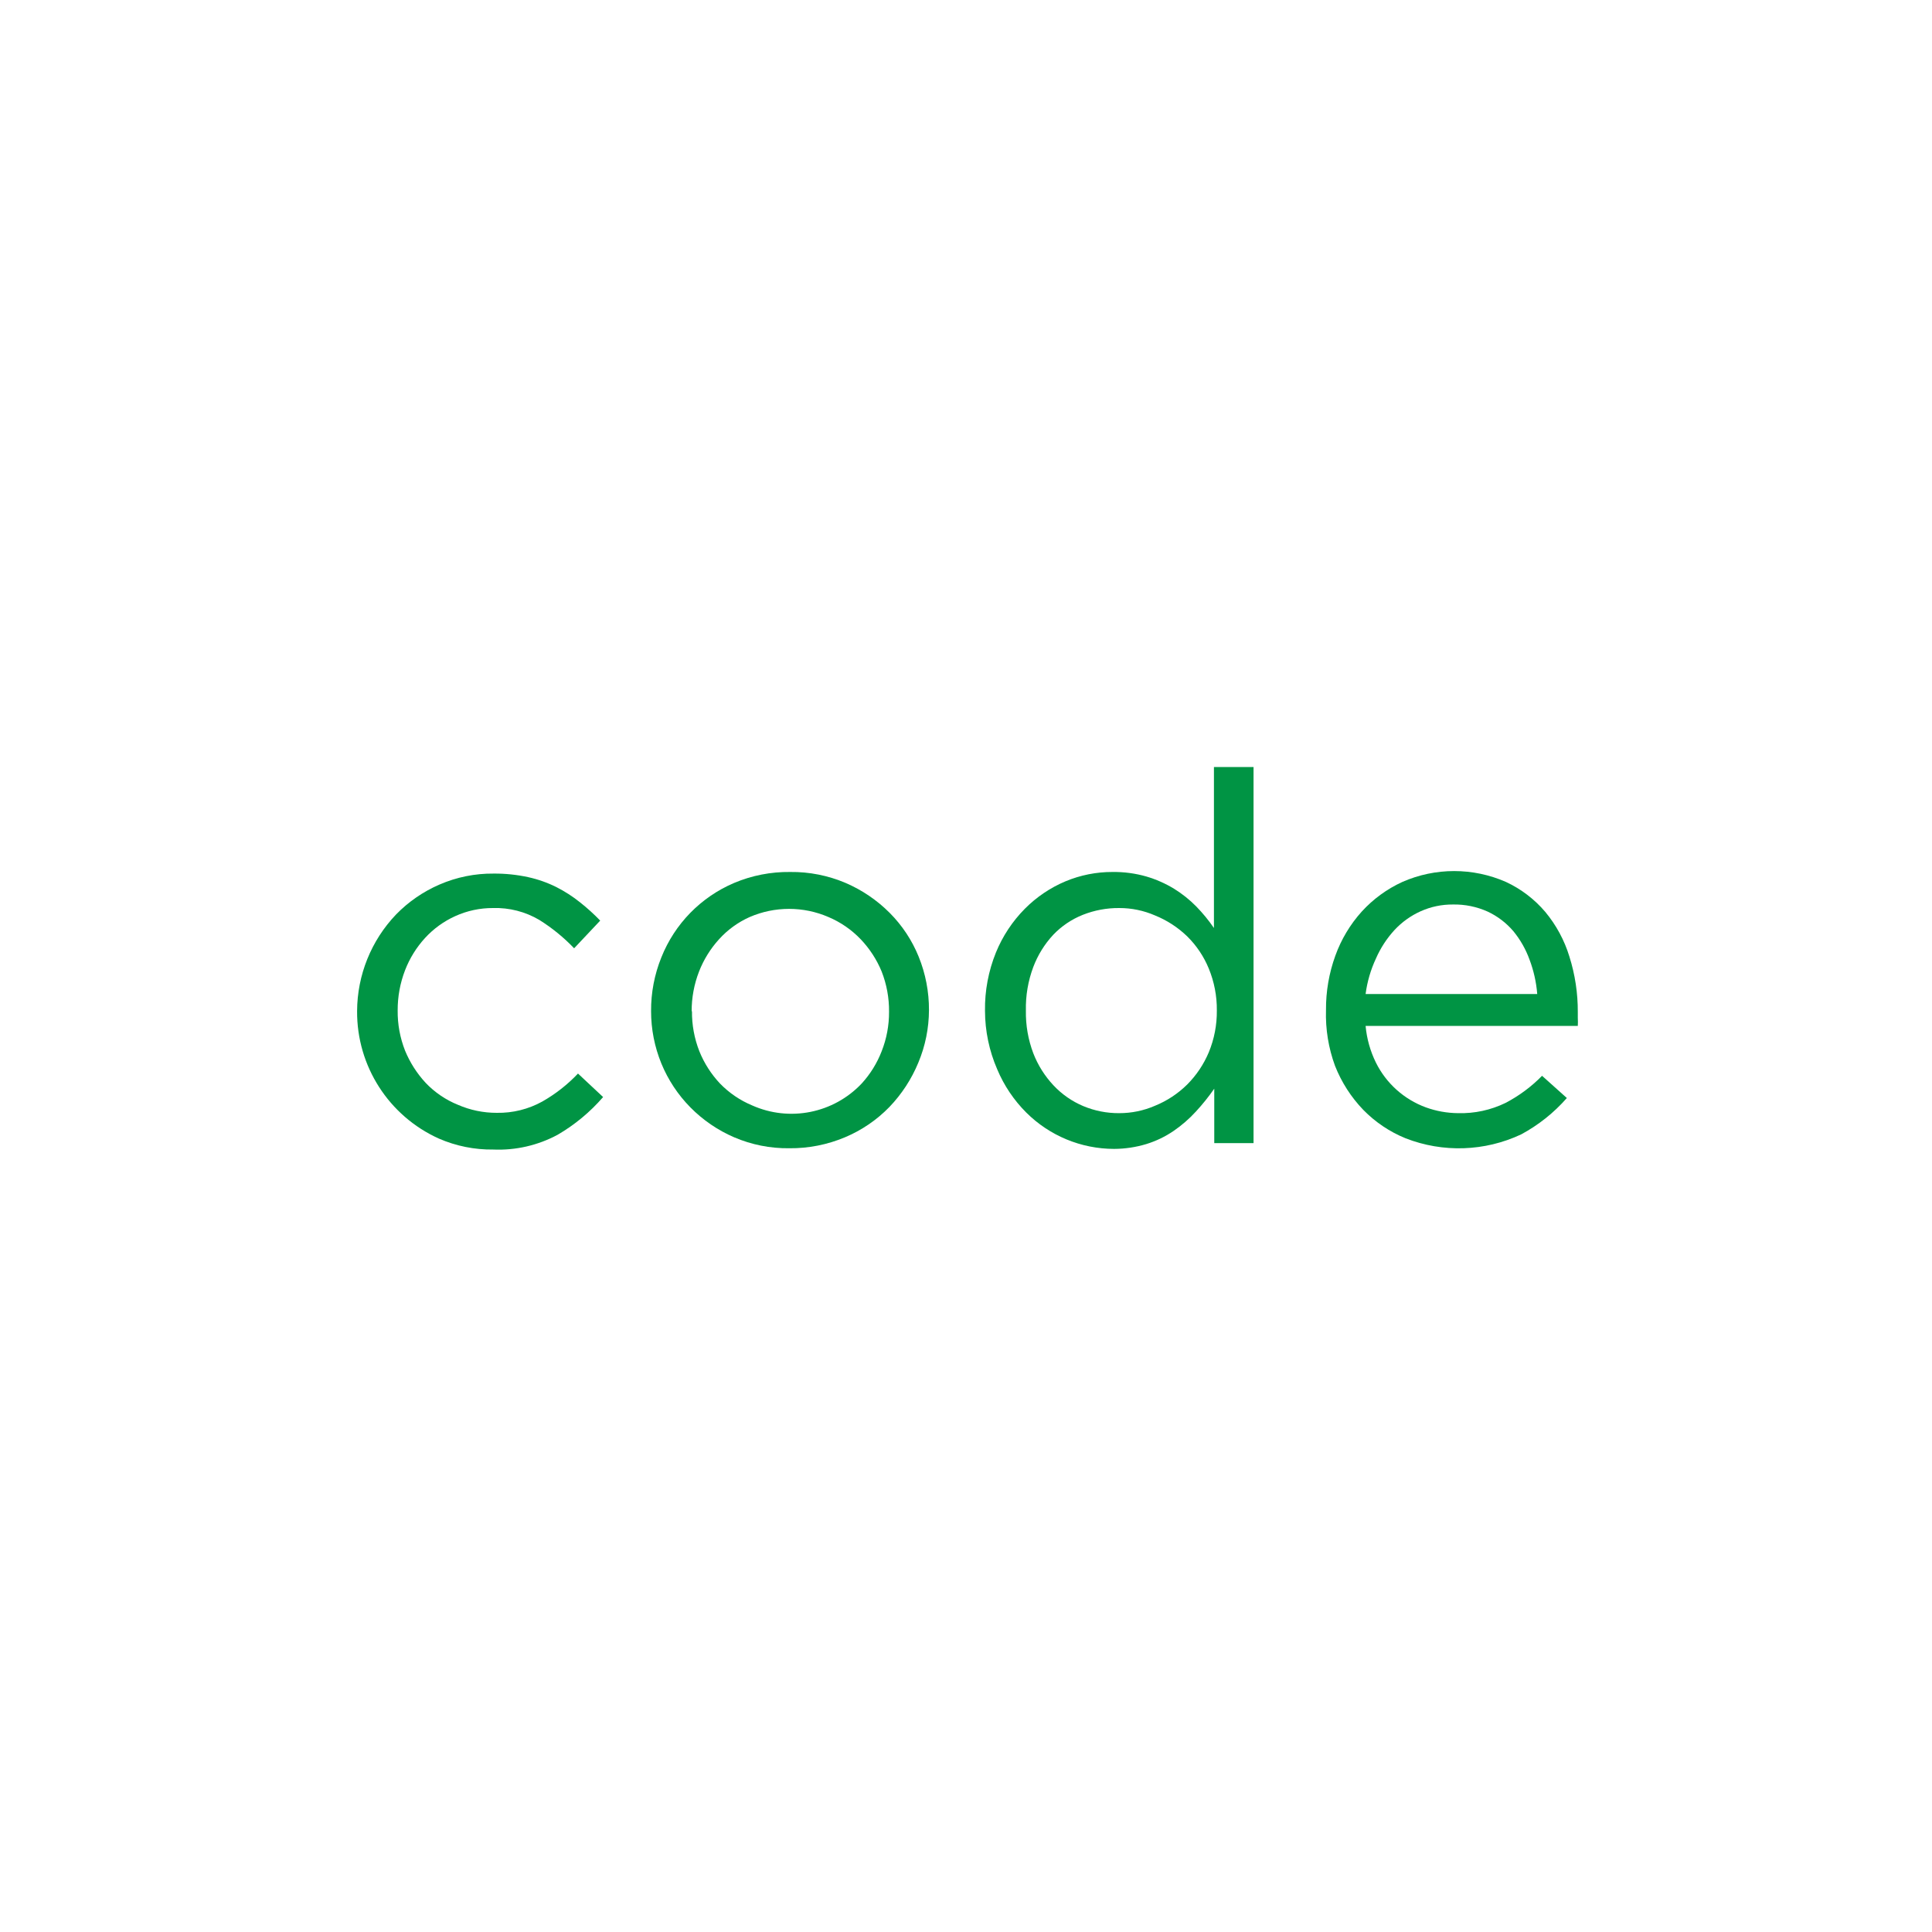
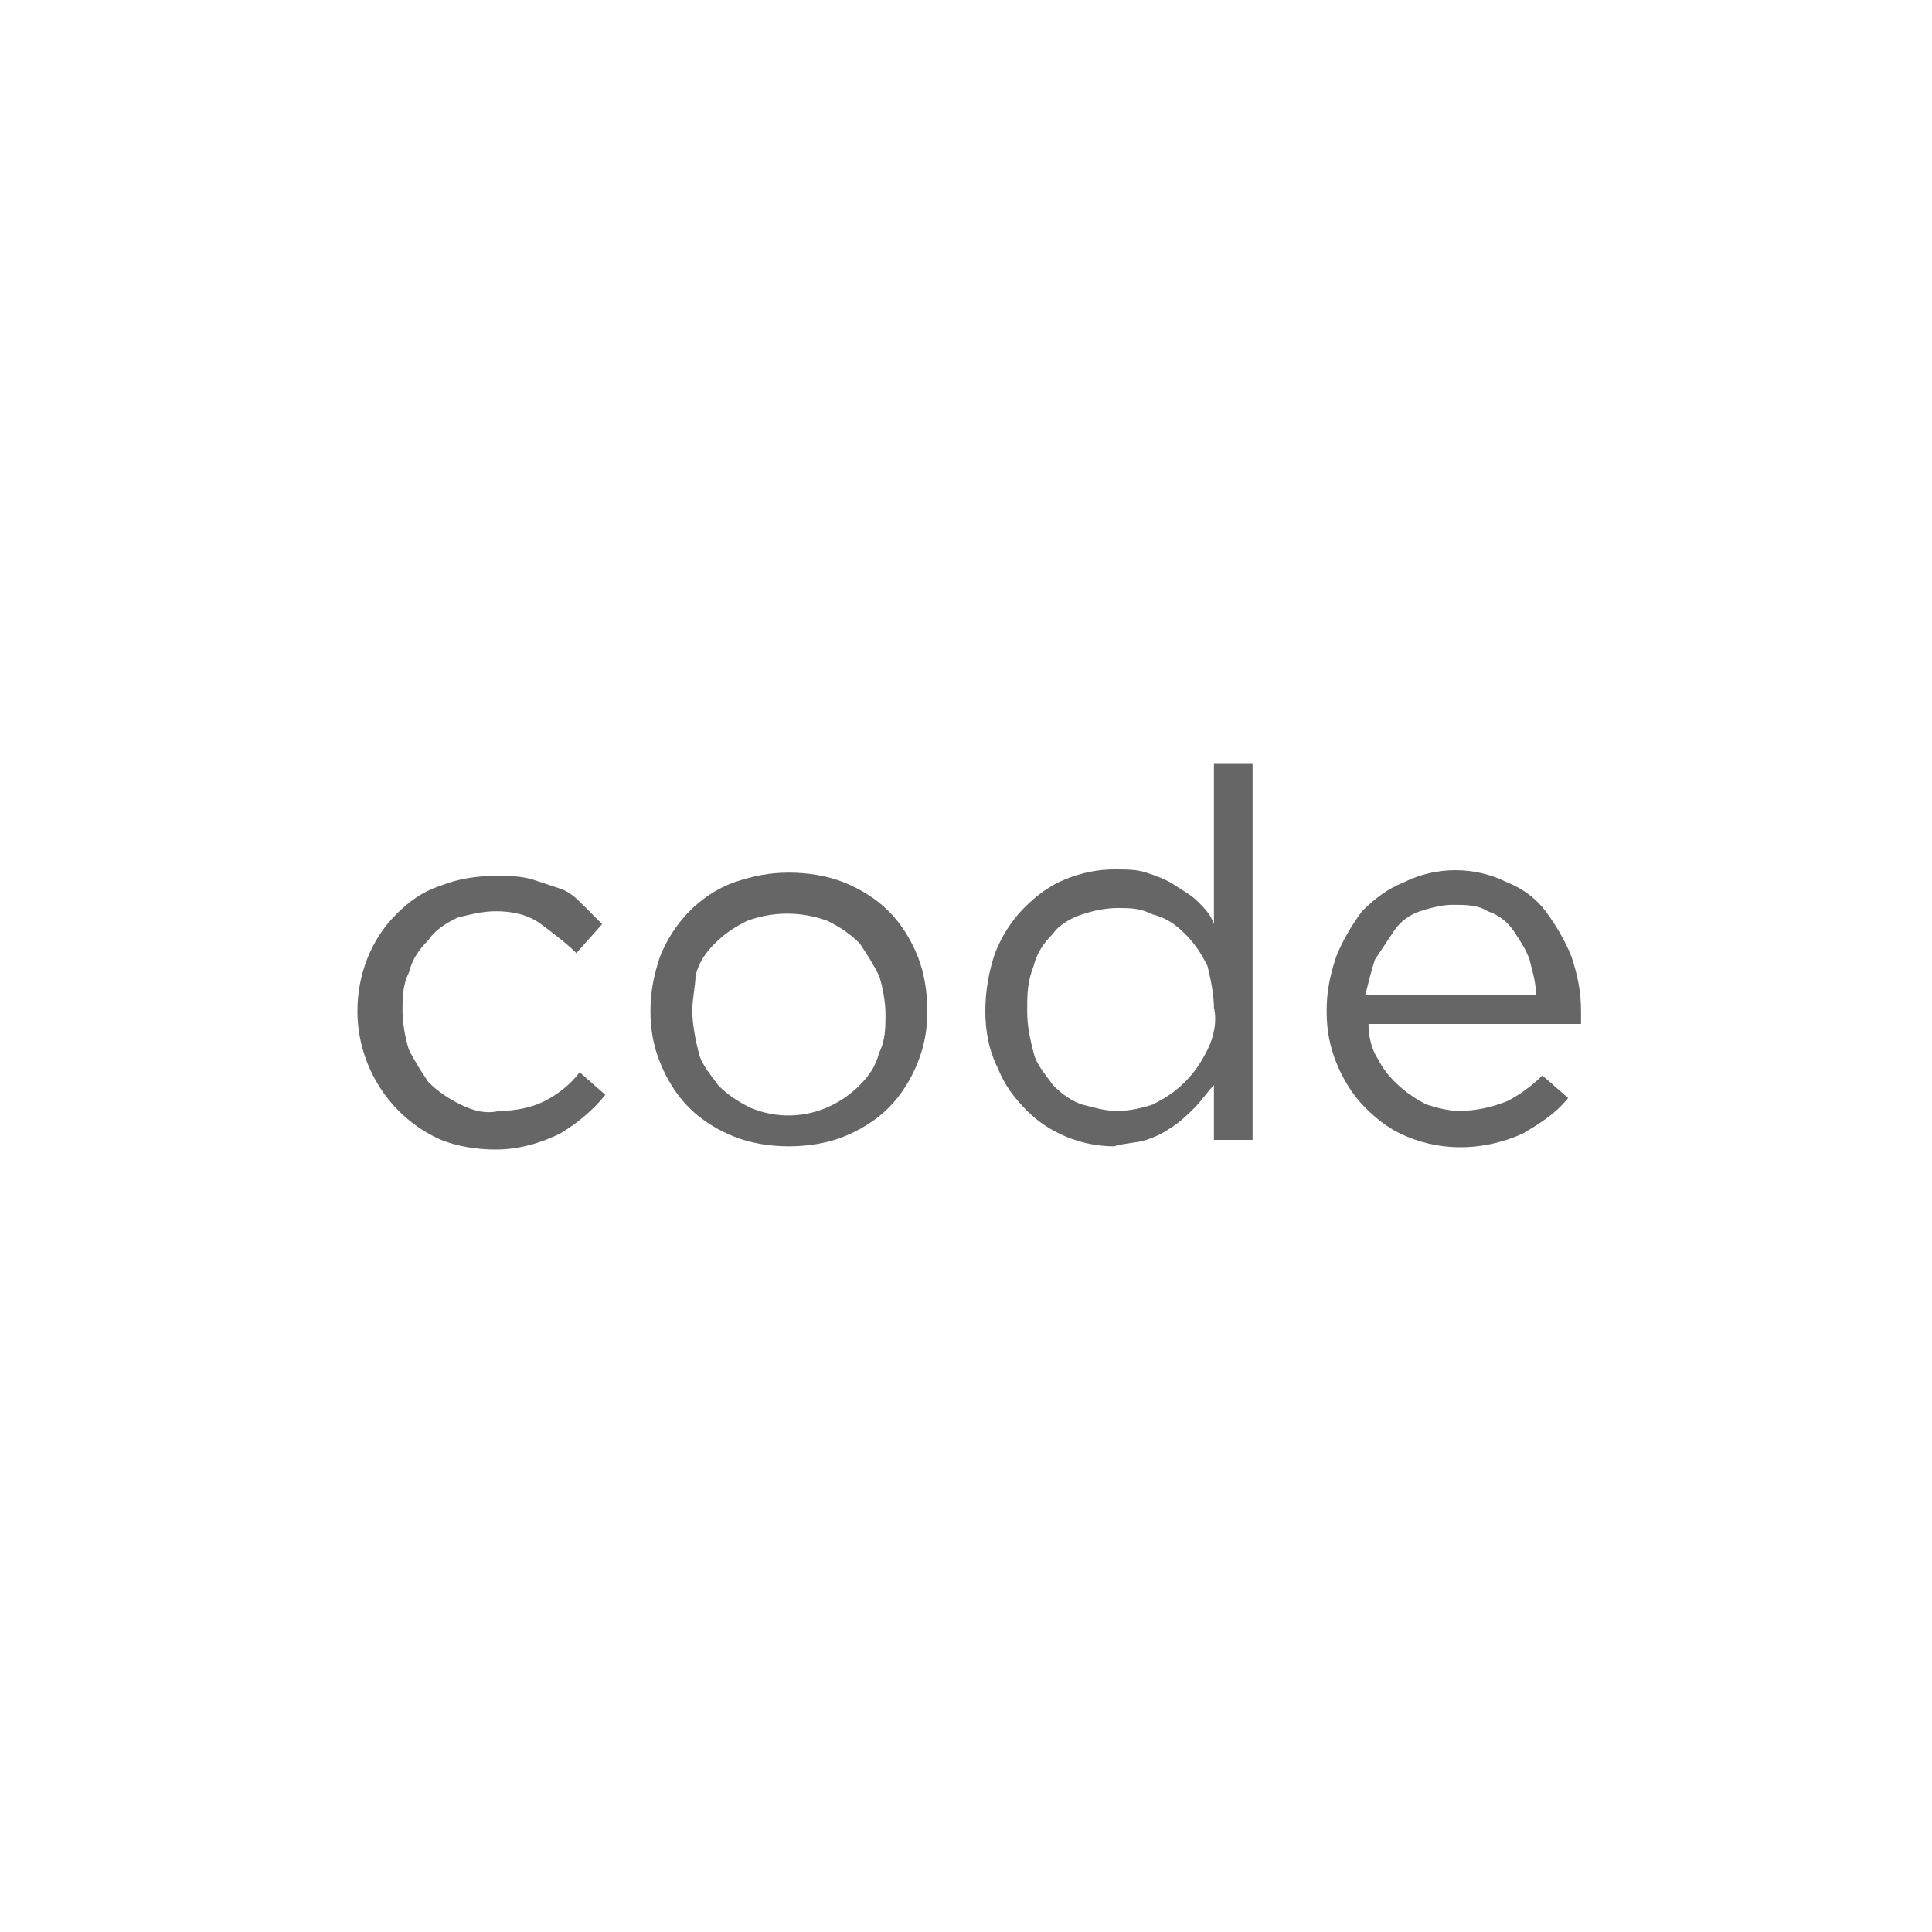
- <svg xmlns="http://www.w3.org/2000/svg" viewBox="0 0 60 60">
-   <rect width="60" height="60" fill="none" />
-   <path d="M11.09,31.4v0a4.37,4.37,0,0,1,1.21-3,4.22,4.22,0,0,1,1.35-.93,4.12,4.12,0,0,1,1.68-.34,4.86,4.86,0,0,1,1.07.11,3.77,3.77,0,0,1,.88.31,4.27,4.27,0,0,1,.73.47,6.31,6.31,0,0,1,.63.57l-0.81.86a5.59,5.59,0,0,0-1.08-.88,2.67,2.67,0,0,0-1.44-.37,2.81,2.81,0,0,0-1.17.25,2.88,2.88,0,0,0-.94.68,3.18,3.18,0,0,0-.62,1,3.43,3.43,0,0,0-.23,1.25v0a3.31,3.31,0,0,0,.23,1.25,3.35,3.35,0,0,0,.64,1,2.87,2.87,0,0,0,1,.68,3,3,0,0,0,1.21.25,2.81,2.81,0,0,0,1.41-.35,4.76,4.76,0,0,0,1.11-.87l0.78,0.73a5.58,5.58,0,0,1-1.41,1.17,3.87,3.87,0,0,1-2,.46,4.1,4.1,0,0,1-1.69-.34A4.31,4.31,0,0,1,11.09,31.4Z" fill="#009444" />
-   <path d="M20.22,31.4v0a4.37,4.37,0,0,1,.32-1.67,4.2,4.2,0,0,1,2.26-2.31,4.34,4.34,0,0,1,1.74-.34,4.27,4.27,0,0,1,1.72.34,4.37,4.37,0,0,1,1.37.93,4.12,4.12,0,0,1,.9,1.36,4.36,4.36,0,0,1,.32,1.66v0A4.25,4.25,0,0,1,28.52,33a4.43,4.43,0,0,1-.9,1.38,4.18,4.18,0,0,1-1.38.94,4.35,4.35,0,0,1-1.73.34,4.21,4.21,0,0,1-1.71-.34,4.29,4.29,0,0,1-1.36-.93,4.23,4.23,0,0,1-.9-1.36A4.28,4.28,0,0,1,20.22,31.4Zm1.27,0a3.31,3.31,0,0,0,.23,1.25,3.22,3.22,0,0,0,.64,1,3,3,0,0,0,1,.68,3,3,0,0,0,3.4-.68,3.19,3.19,0,0,0,.62-1,3.29,3.29,0,0,0,.23-1.23v0a3.33,3.33,0,0,0-.23-1.25,3.24,3.24,0,0,0-.65-1,3,3,0,0,0-1-.69,3.08,3.08,0,0,0-2.45,0,2.84,2.84,0,0,0-.95.69,3.23,3.23,0,0,0-.62,1,3.38,3.38,0,0,0-.23,1.24v0Z" fill="#009444" />
-   <path d="M30.59,31.39v0a4.64,4.64,0,0,1,.34-1.81,4.17,4.17,0,0,1,.9-1.36,3.92,3.92,0,0,1,1.26-.85,3.76,3.76,0,0,1,1.46-.29,3.66,3.66,0,0,1,1.05.14,3.61,3.61,0,0,1,.86.38,3.68,3.68,0,0,1,.69.55,5.09,5.09,0,0,1,.55.67v-5h1.23V35.5H37.71V33.81a6.66,6.66,0,0,1-.57.71,4,4,0,0,1-.69.6,3.14,3.14,0,0,1-.85.41,3.5,3.5,0,0,1-1,.15,3.87,3.87,0,0,1-2.73-1.13,4.19,4.19,0,0,1-.9-1.34A4.59,4.59,0,0,1,30.59,31.39Zm1.27,0a3.56,3.56,0,0,0,.23,1.32,3.08,3.08,0,0,0,.63,1,2.71,2.71,0,0,0,.92.64,2.84,2.84,0,0,0,1.12.22,2.78,2.78,0,0,0,1.11-.23,3.06,3.06,0,0,0,1-.66,3.14,3.14,0,0,0,.67-1,3.31,3.31,0,0,0,.25-1.3v0a3.33,3.33,0,0,0-.25-1.3,3,3,0,0,0-.67-1,3.12,3.12,0,0,0-1-.65,2.77,2.77,0,0,0-1.11-.23,3,3,0,0,0-1.13.21,2.6,2.6,0,0,0-.92.62,3.05,3.05,0,0,0-.62,1,3.62,3.62,0,0,0-.23,1.35v0Z" fill="#009444" />
-   <path d="M41.18,31.37a4.84,4.84,0,0,1,.29-1.69,4.14,4.14,0,0,1,.82-1.37,3.91,3.91,0,0,1,1.26-.92,4,4,0,0,1,3.22,0,3.59,3.59,0,0,1,1.22.93,4,4,0,0,1,.75,1.39A5.65,5.65,0,0,1,49,31.43v0.18a2.18,2.18,0,0,1,0,.25H42.41A3.25,3.25,0,0,0,42.73,33a2.81,2.81,0,0,0,1.55,1.39,3,3,0,0,0,1,.18,3.17,3.17,0,0,0,1.48-.32,4.51,4.51,0,0,0,1.13-.84l0.77,0.69a5.11,5.11,0,0,1-1.42,1.13,4.55,4.55,0,0,1-3.59.12,3.89,3.89,0,0,1-1.31-.88,4.19,4.19,0,0,1-.88-1.37A4.6,4.6,0,0,1,41.18,31.37Zm1.23-.5h5.33a3.89,3.89,0,0,0-.24-1.07A3,3,0,0,0,47,28.92a2.37,2.37,0,0,0-.8-0.61,2.51,2.51,0,0,0-1.08-.22,2.4,2.4,0,0,0-1,.21,2.52,2.52,0,0,0-.81.58,3.21,3.21,0,0,0-.58.89A3.76,3.76,0,0,0,42.41,30.87Z" fill="#009444" />
+ <svg xmlns="http://www.w3.org/2000/svg" version="1.1" id="Layer_1" x="0px" y="0px" viewBox="0 0 60 60" style="enable-background:new 0 0 60 60;" xml:space="preserve">
+   <style type="text/css">
+ 	.st0{fill:none;}
+ 	.st1{opacity:0.6;}
+ </style>
+   <rect class="st0" width="60" height="60" />
+   <path class="st1" d="M11.1,31.4L11.1,31.4c0-1.1,0.4-2.2,1.2-3c0.4-0.4,0.8-0.7,1.4-0.9c0.5-0.2,1.1-0.3,1.7-0.3  c0.4,0,0.7,0,1.1,0.1c0.3,0.1,0.6,0.2,0.9,0.3c0.3,0.1,0.5,0.3,0.7,0.5c0.2,0.2,0.4,0.4,0.6,0.6l-0.8,0.9c-0.3-0.3-0.7-0.6-1.1-0.9  c-0.4-0.3-0.9-0.4-1.4-0.4c-0.4,0-0.8,0.1-1.2,0.2c-0.4,0.2-0.7,0.4-0.9,0.7c-0.3,0.3-0.5,0.6-0.6,1c-0.2,0.4-0.2,0.8-0.2,1.2l0,0  c0,0.4,0.1,0.9,0.2,1.2c0.2,0.4,0.4,0.7,0.6,1c0.3,0.3,0.6,0.5,1,0.7c0.4,0.2,0.8,0.3,1.2,0.2c0.5,0,1-0.1,1.4-0.3  c0.4-0.2,0.8-0.5,1.1-0.9l0.8,0.7c-0.4,0.5-0.9,0.9-1.4,1.2c-0.6,0.3-1.3,0.5-2,0.5c-0.6,0-1.2-0.1-1.7-0.3  C12.1,34.7,11.1,33.1,11.1,31.4z" />
+   <path class="st1" d="M20.2,31.4L20.2,31.4c0-0.6,0.1-1.1,0.3-1.7c0.4-1,1.2-1.9,2.3-2.3c0.6-0.2,1.1-0.3,1.7-0.3  c0.6,0,1.2,0.1,1.7,0.3c0.5,0.2,1,0.5,1.4,0.9c0.4,0.4,0.7,0.9,0.9,1.4c0.2,0.5,0.3,1.1,0.3,1.7l0,0c0,0.6-0.1,1.1-0.3,1.6  c-0.2,0.5-0.5,1-0.9,1.4c-0.4,0.4-0.9,0.7-1.4,0.9c-0.5,0.2-1.1,0.3-1.7,0.3c-0.6,0-1.2-0.1-1.7-0.3c-0.5-0.2-1-0.5-1.4-0.9  c-0.4-0.4-0.7-0.9-0.9-1.4C20.3,32.5,20.2,32,20.2,31.4z M21.5,31.4c0,0.4,0.1,0.9,0.2,1.3c0.1,0.4,0.4,0.7,0.6,1  c0.3,0.3,0.6,0.5,1,0.7c1.2,0.5,2.5,0.2,3.4-0.7c0.3-0.3,0.5-0.6,0.6-1c0.2-0.4,0.2-0.8,0.2-1.2l0,0c0-0.4-0.1-0.9-0.2-1.2  c-0.2-0.4-0.4-0.7-0.6-1c-0.3-0.3-0.6-0.5-1-0.7c-0.8-0.3-1.7-0.3-2.5,0c-0.4,0.2-0.7,0.4-1,0.7c-0.3,0.3-0.5,0.6-0.6,1  C21.6,30.6,21.5,31,21.5,31.4L21.5,31.4L21.5,31.4z" />
+   <path class="st1" d="M30.6,31.4L30.6,31.4c0-0.6,0.1-1.2,0.3-1.8c0.2-0.5,0.5-1,0.9-1.4c0.4-0.4,0.8-0.7,1.3-0.9  c0.5-0.2,1-0.3,1.5-0.3c0.4,0,0.7,0,1,0.1c0.3,0.1,0.6,0.2,0.9,0.4c0.3,0.2,0.5,0.3,0.7,0.5c0.2,0.2,0.4,0.4,0.5,0.7v-5h1.2v11.7  h-1.2v-1.7c-0.2,0.2-0.4,0.5-0.6,0.7c-0.2,0.2-0.4,0.4-0.7,0.6c-0.3,0.2-0.5,0.3-0.8,0.4c-0.3,0.1-0.7,0.1-1,0.2c-1,0-2-0.4-2.7-1.1  c-0.4-0.4-0.7-0.8-0.9-1.3C30.7,32.6,30.6,32,30.6,31.4z M31.9,31.4c0,0.5,0.1,0.9,0.2,1.3c0.1,0.4,0.4,0.7,0.6,1  c0.3,0.3,0.6,0.5,0.9,0.6c0.4,0.1,0.7,0.2,1.1,0.2c0.4,0,0.8-0.1,1.1-0.2c0.4-0.2,0.7-0.4,1-0.7c0.3-0.3,0.5-0.6,0.7-1  c0.2-0.4,0.3-0.9,0.2-1.3l0,0c0-0.4-0.1-0.9-0.2-1.3c-0.2-0.4-0.4-0.7-0.7-1c-0.3-0.3-0.6-0.5-1-0.6c-0.4-0.2-0.7-0.2-1.1-0.2  c-0.4,0-0.8,0.1-1.1,0.2c-0.3,0.1-0.7,0.3-0.9,0.6c-0.3,0.3-0.5,0.6-0.6,1C31.9,30.5,31.9,30.9,31.9,31.4L31.9,31.4L31.9,31.4z" />
+   <path class="st1" d="M41.2,31.4c0-0.6,0.1-1.1,0.3-1.7c0.2-0.5,0.5-1,0.8-1.4c0.4-0.4,0.8-0.7,1.3-0.9c1-0.5,2.2-0.5,3.2,0  c0.5,0.2,0.9,0.5,1.2,0.9c0.3,0.4,0.6,0.9,0.8,1.4c0.2,0.6,0.3,1.1,0.3,1.7v0.2c0,0.1,0,0.2,0,0.2h-6.6c0,0.4,0.1,0.8,0.3,1.1  c0.3,0.6,0.9,1.1,1.5,1.4c0.3,0.1,0.7,0.2,1,0.2c0.5,0,1-0.1,1.5-0.3c0.4-0.2,0.8-0.5,1.1-0.8l0.8,0.7c-0.4,0.5-0.9,0.8-1.4,1.1  c-1.1,0.5-2.4,0.6-3.6,0.1c-0.5-0.2-0.9-0.5-1.3-0.9c-0.4-0.4-0.7-0.9-0.9-1.4C41.3,32.5,41.2,32,41.2,31.4z M42.4,30.9h5.3  c0-0.4-0.1-0.7-0.2-1.1c-0.1-0.3-0.3-0.6-0.5-0.9c-0.2-0.3-0.5-0.5-0.8-0.6c-0.3-0.2-0.7-0.2-1.1-0.2c-0.3,0-0.7,0.1-1,0.2  c-0.3,0.1-0.6,0.3-0.8,0.6c-0.2,0.3-0.4,0.6-0.6,0.9C42.6,30.1,42.5,30.5,42.4,30.9z" />
</svg>
